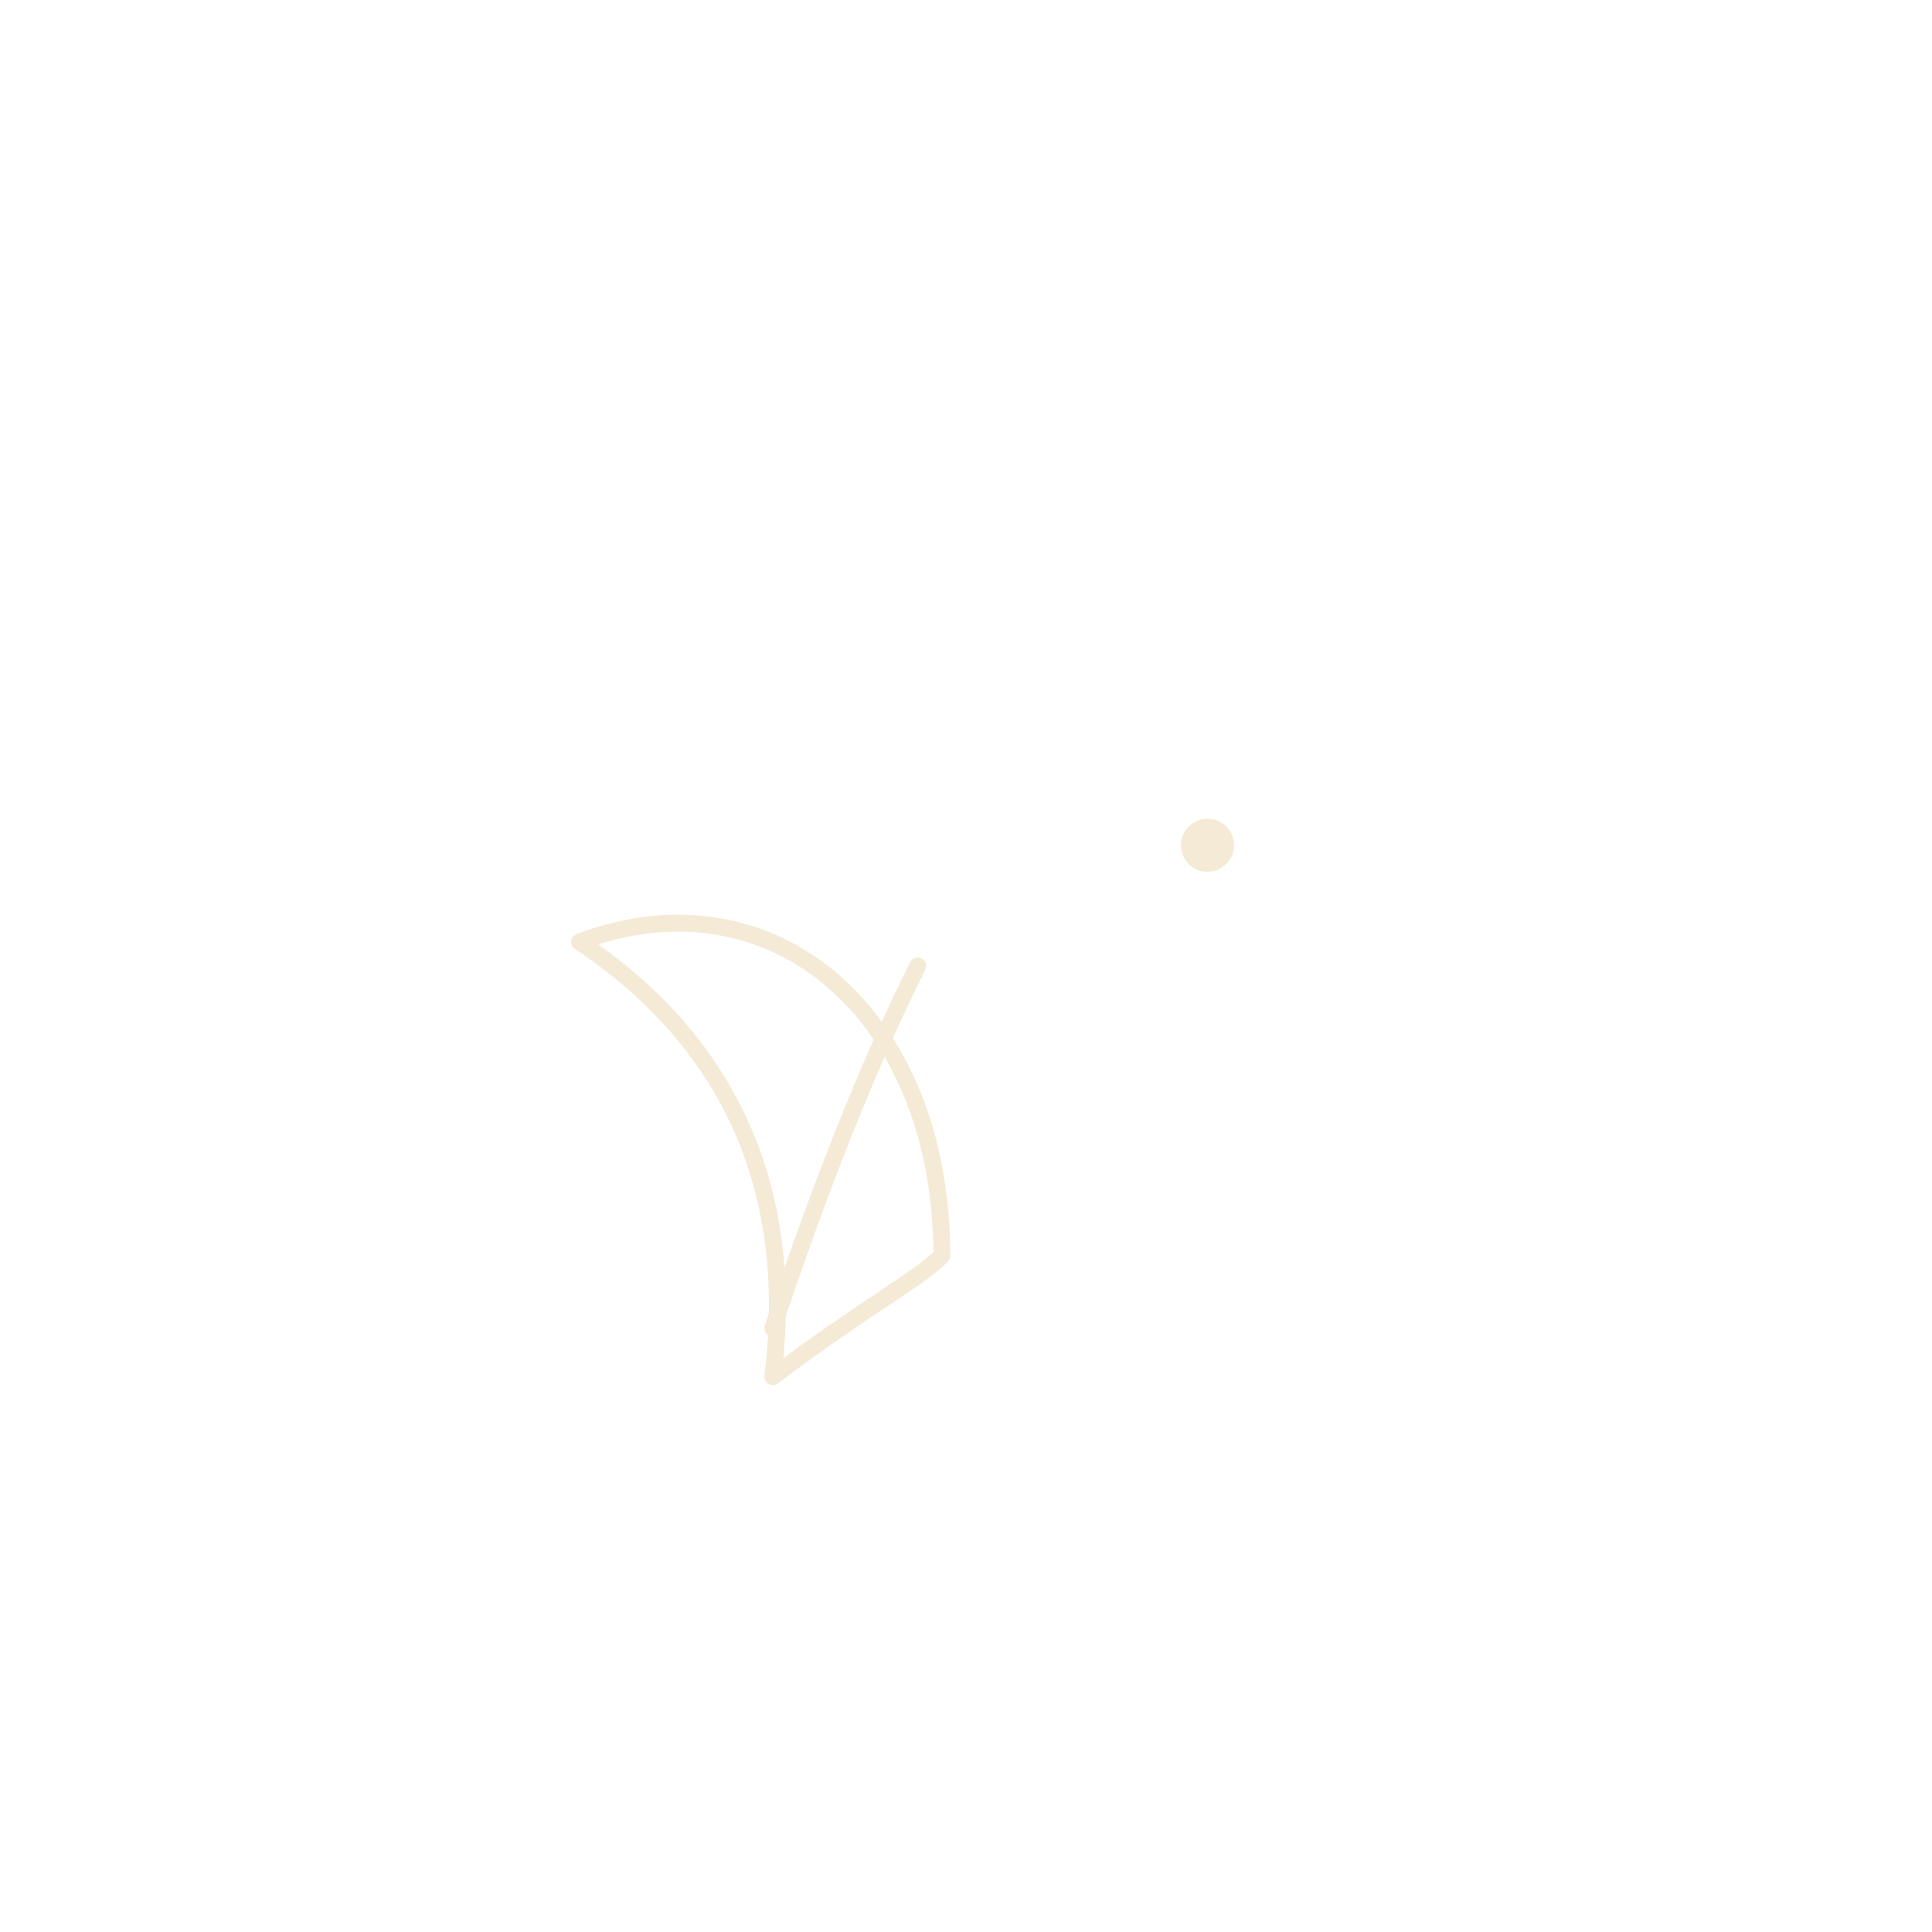
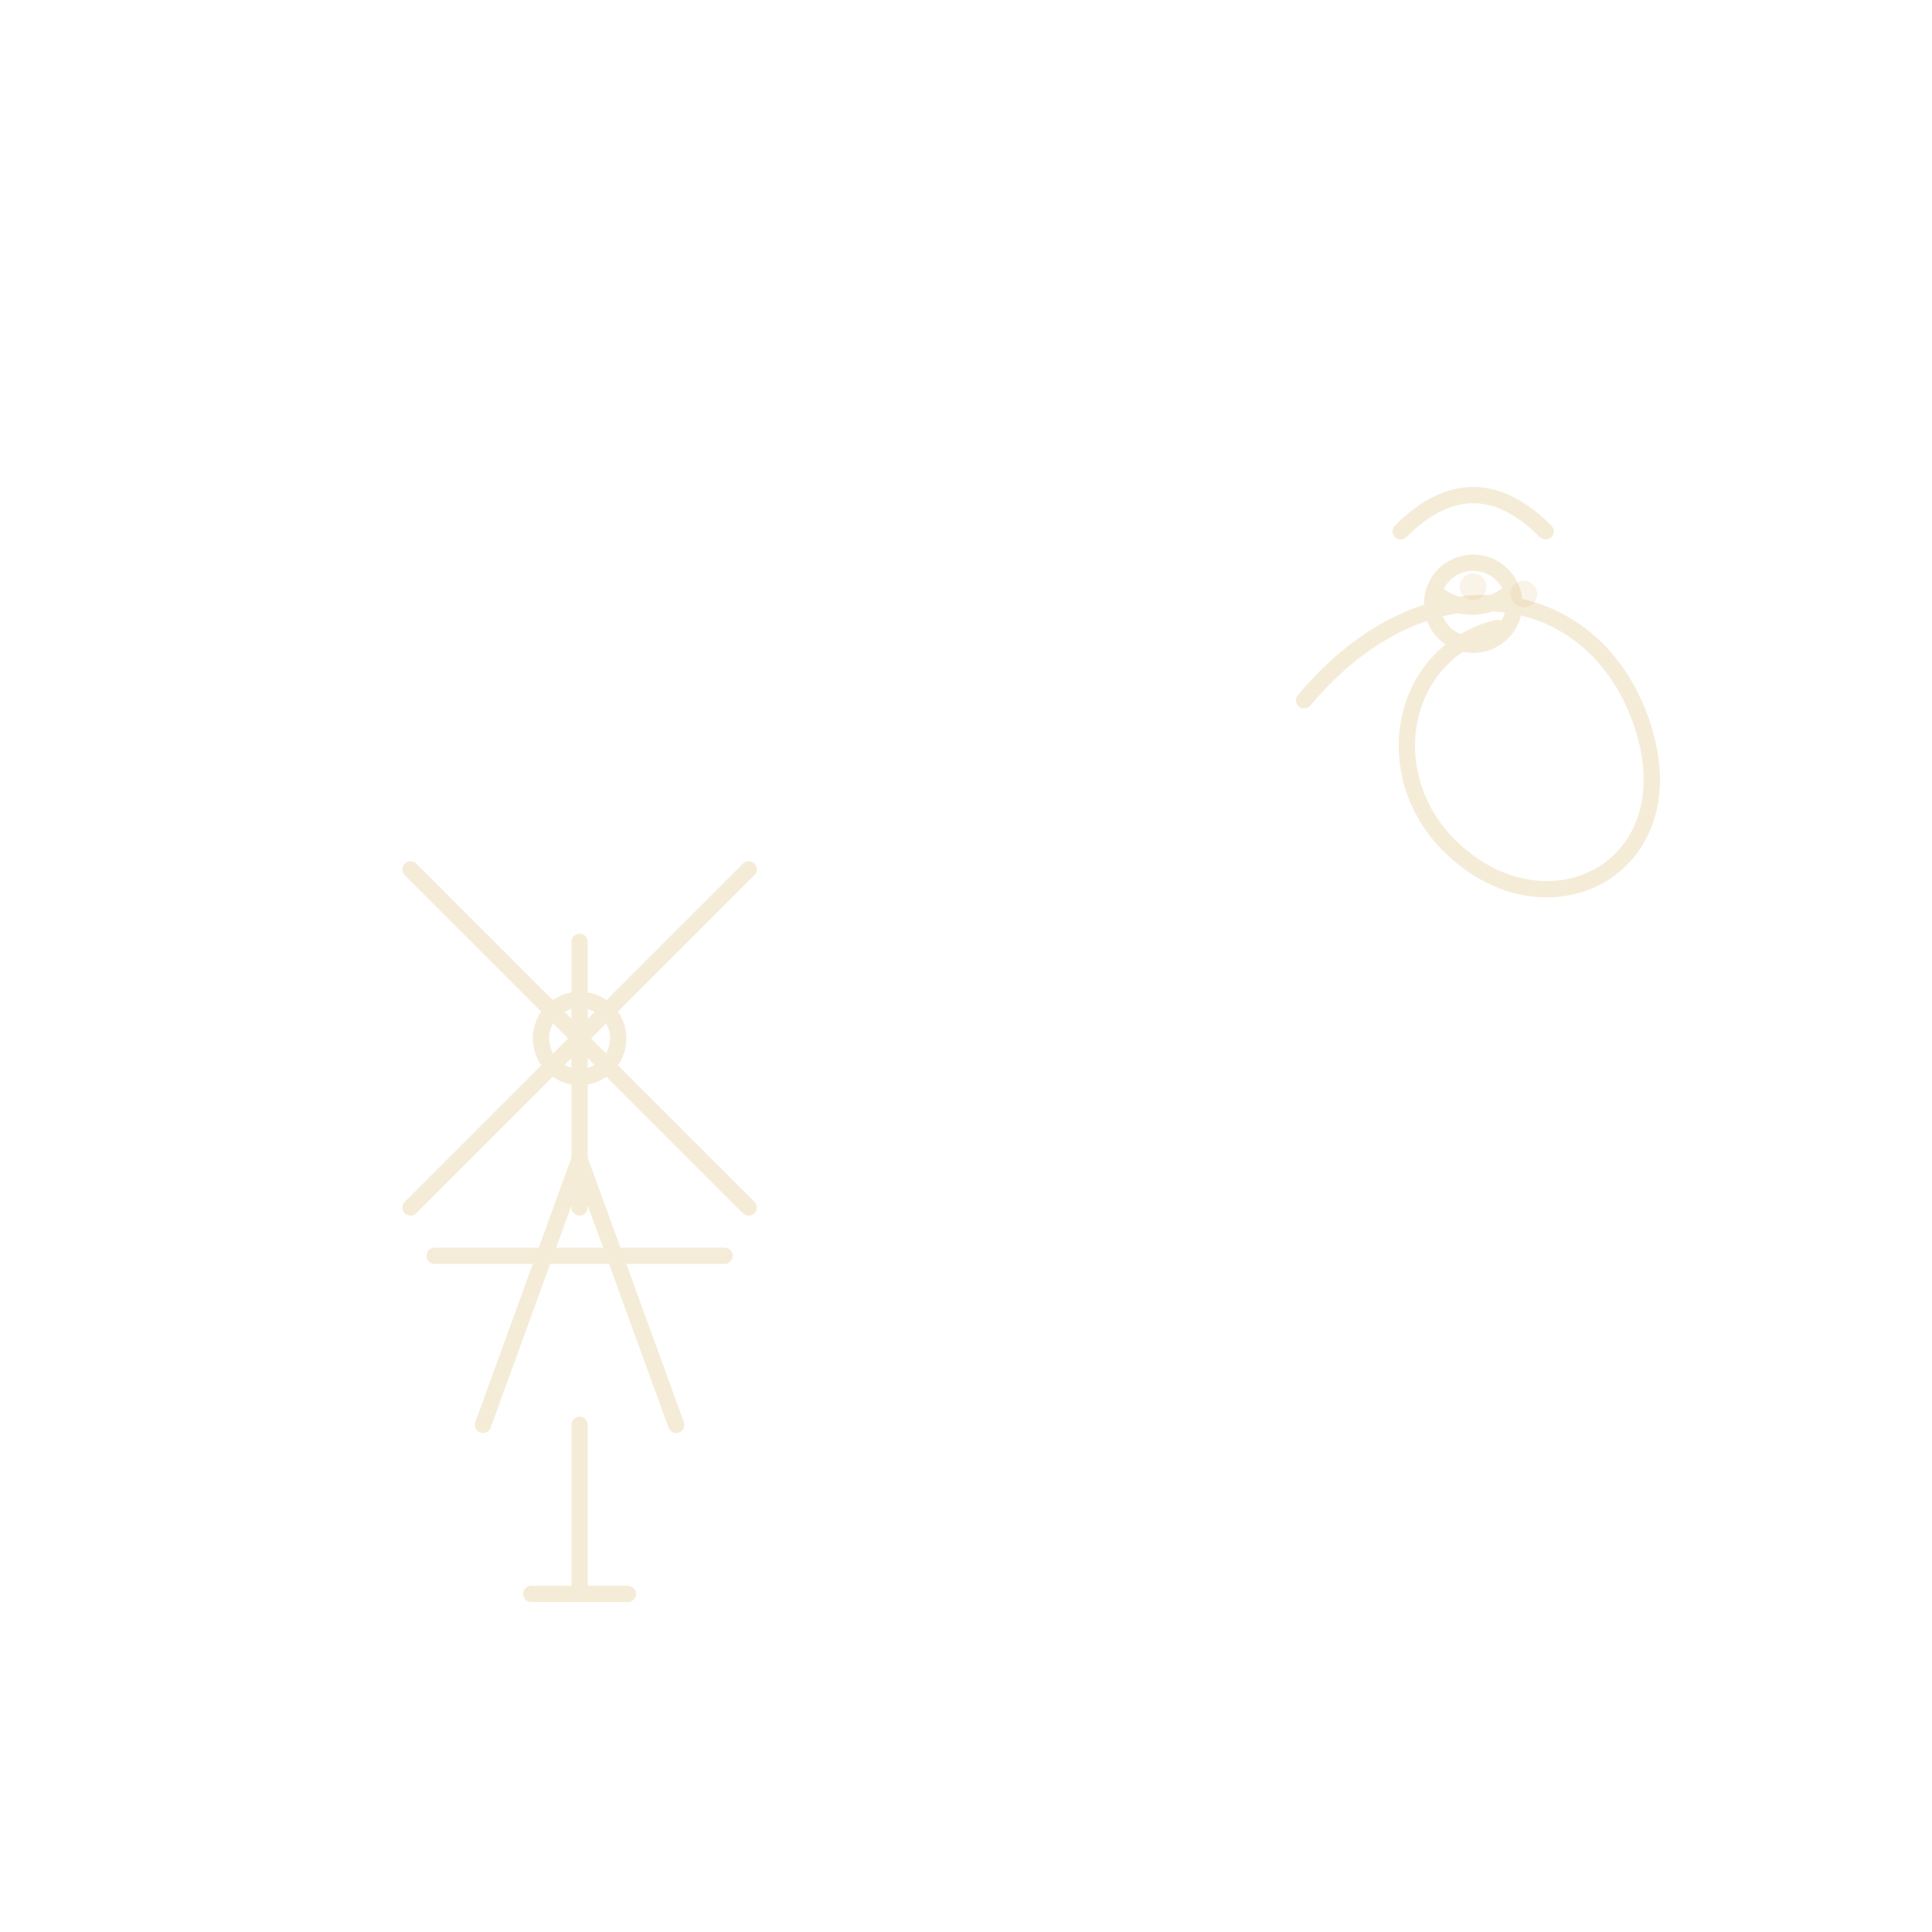
<svg xmlns="http://www.w3.org/2000/svg" viewBox="0 0 160 160" width="160" height="160">
-   <g fill="none" stroke="#d7b56a" stroke-width="1.4" stroke-linecap="round" stroke-linejoin="round" opacity="0.28">
-     <path d="M78 104 C78 84 64 72 48 78 C60 86 66 98 64 114 C72 108 76 106 78 104 Z" />
-     <path d="M64 110 C68 98 72 88 76 80" />
-     <circle cx="100" cy="70" r="2.2" fill="#d7b56a" stroke="none" />
+   <g fill="none" stroke="#d7b56a" stroke-width="1.35" stroke-linecap="round" stroke-linejoin="round" opacity="0.26">
+     <path d="M40 118 L48 96 L56 118" />
+     <path d="M36 104 H60" />
+     <path d="M48 118 V132" />
+     <path d="M44 132 H52" />
+     <path d="M48 100 L48 78" />
+     <path d="M48 86 L34 72" />
+     <path d="M48 86 L62 72" />
+     <path d="M48 86 L34 100" />
+     <path d="M48 86 L62 100" />
+     <circle cx="48" cy="86" r="3.2" />
+     <path d="M108 58 C118 46 132 48 136 60 C140 72 128 78 120 70 C114 64 116 54 124 52" />
+     <circle cx="122" cy="50" r="3.4" />
+     <path d="M119 49.2 Q122 51.4 125.2 49" />
+     <path d="M116 44 Q122 38 128 44" />
+   </g>
+   <g fill="#d7b56a" opacity="0.16">
+     <circle cx="122" cy="48.6" r="1.1" />
+     <circle cx="126.2" cy="49.2" r="1.1" />
  </g>
</svg>
